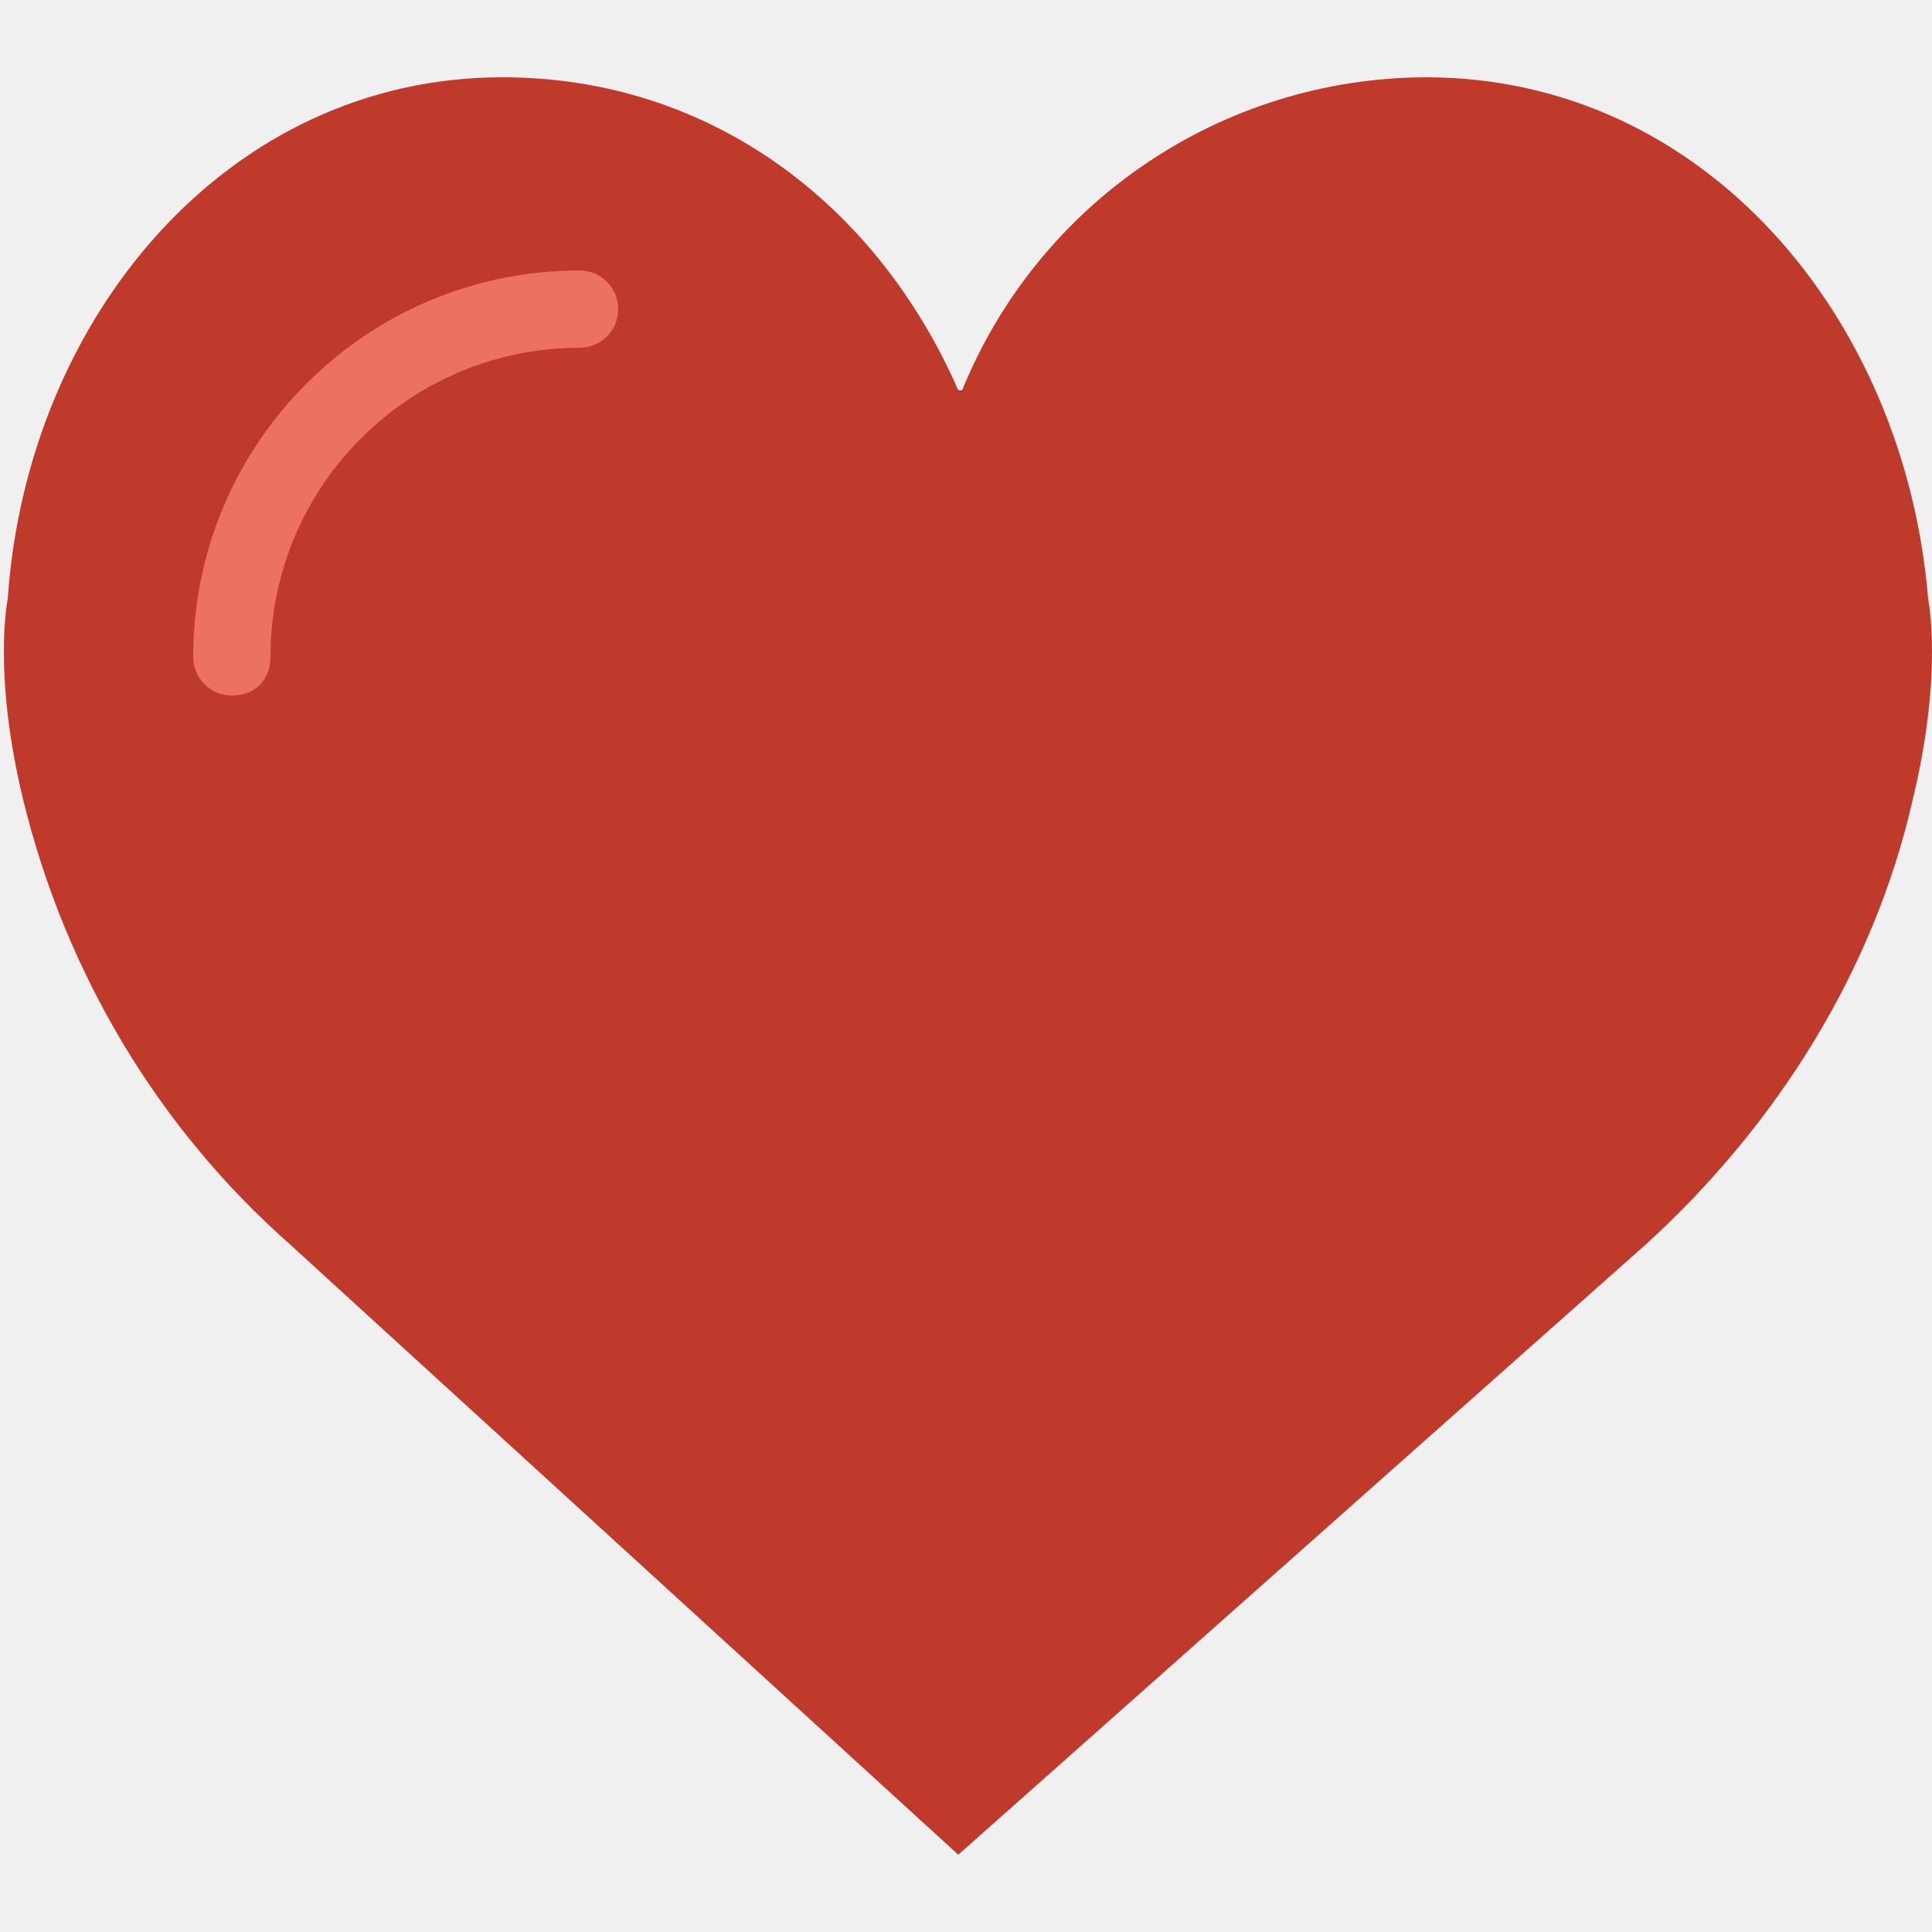
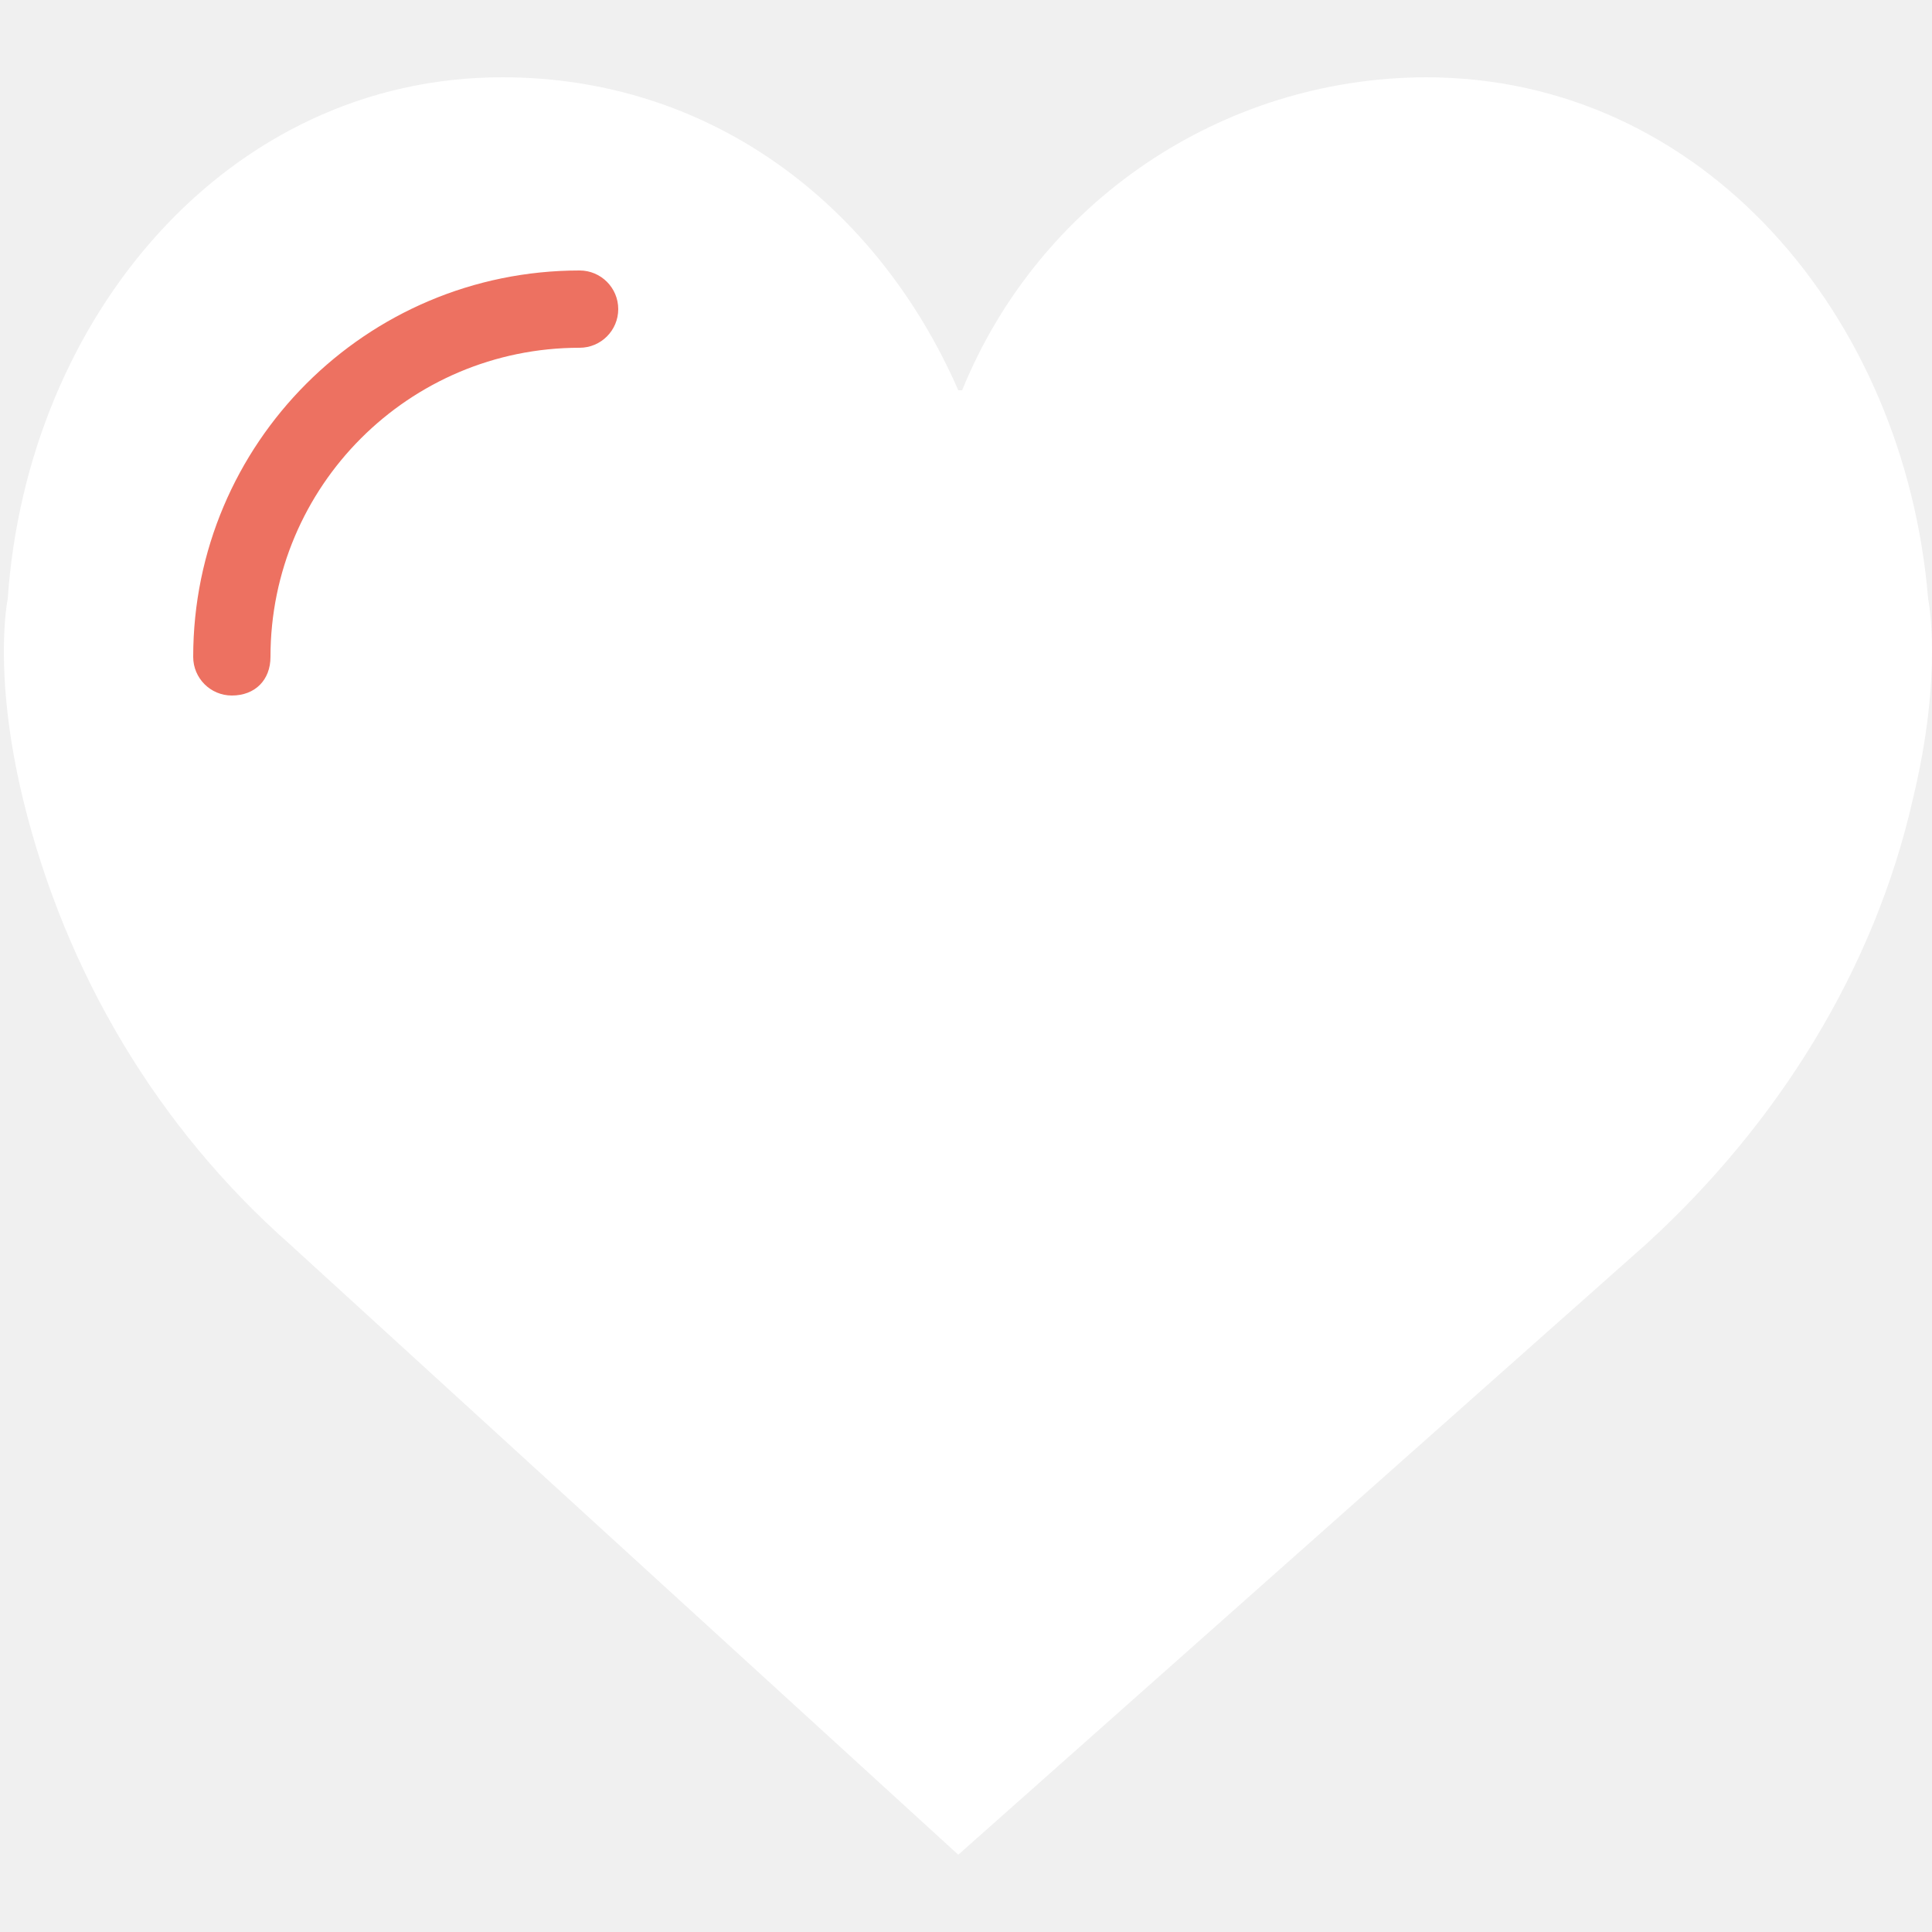
<svg xmlns="http://www.w3.org/2000/svg" viewBox="0 0 50 50">
-   <path d="M24.9 10.1a13 13 0 0 1 12-8.1c7.2 0 12.4 6.2 13 13.5 0 0 .4 1.9-.4 5.2-1 4.4-3.5 8.4-6.9 11.5L24.8 48 7.5 32.2c-3.4-3-5.8-7-6.9-11.5-.8-3.3-.4-5.2-.4-5.2C.7 8.2 5.9 2 13 2c5.4 0 9.7 3.3 11.8 8.1z" fill="#C03A2B" />
+   <path d="M24.9 10.1a13 13 0 0 1 12-8.1c7.2 0 12.4 6.2 13 13.5 0 0 .4 1.9-.4 5.2-1 4.4-3.5 8.4-6.9 11.5L24.8 48 7.5 32.2c-3.4-3-5.8-7-6.9-11.5-.8-3.3-.4-5.2-.4-5.2C.7 8.2 5.9 2 13 2c5.4 0 9.7 3.3 11.8 8.1z" fill="#FFF" />
  <path d="M6 18a1 1 0 0 1-1-1A10 10 0 0 1 15 7a1 1 0 1 1 0 2 8 8 0 0 0-8 8c0 .6-.4 1-1 1z" fill="#ed7161" />
</svg>
